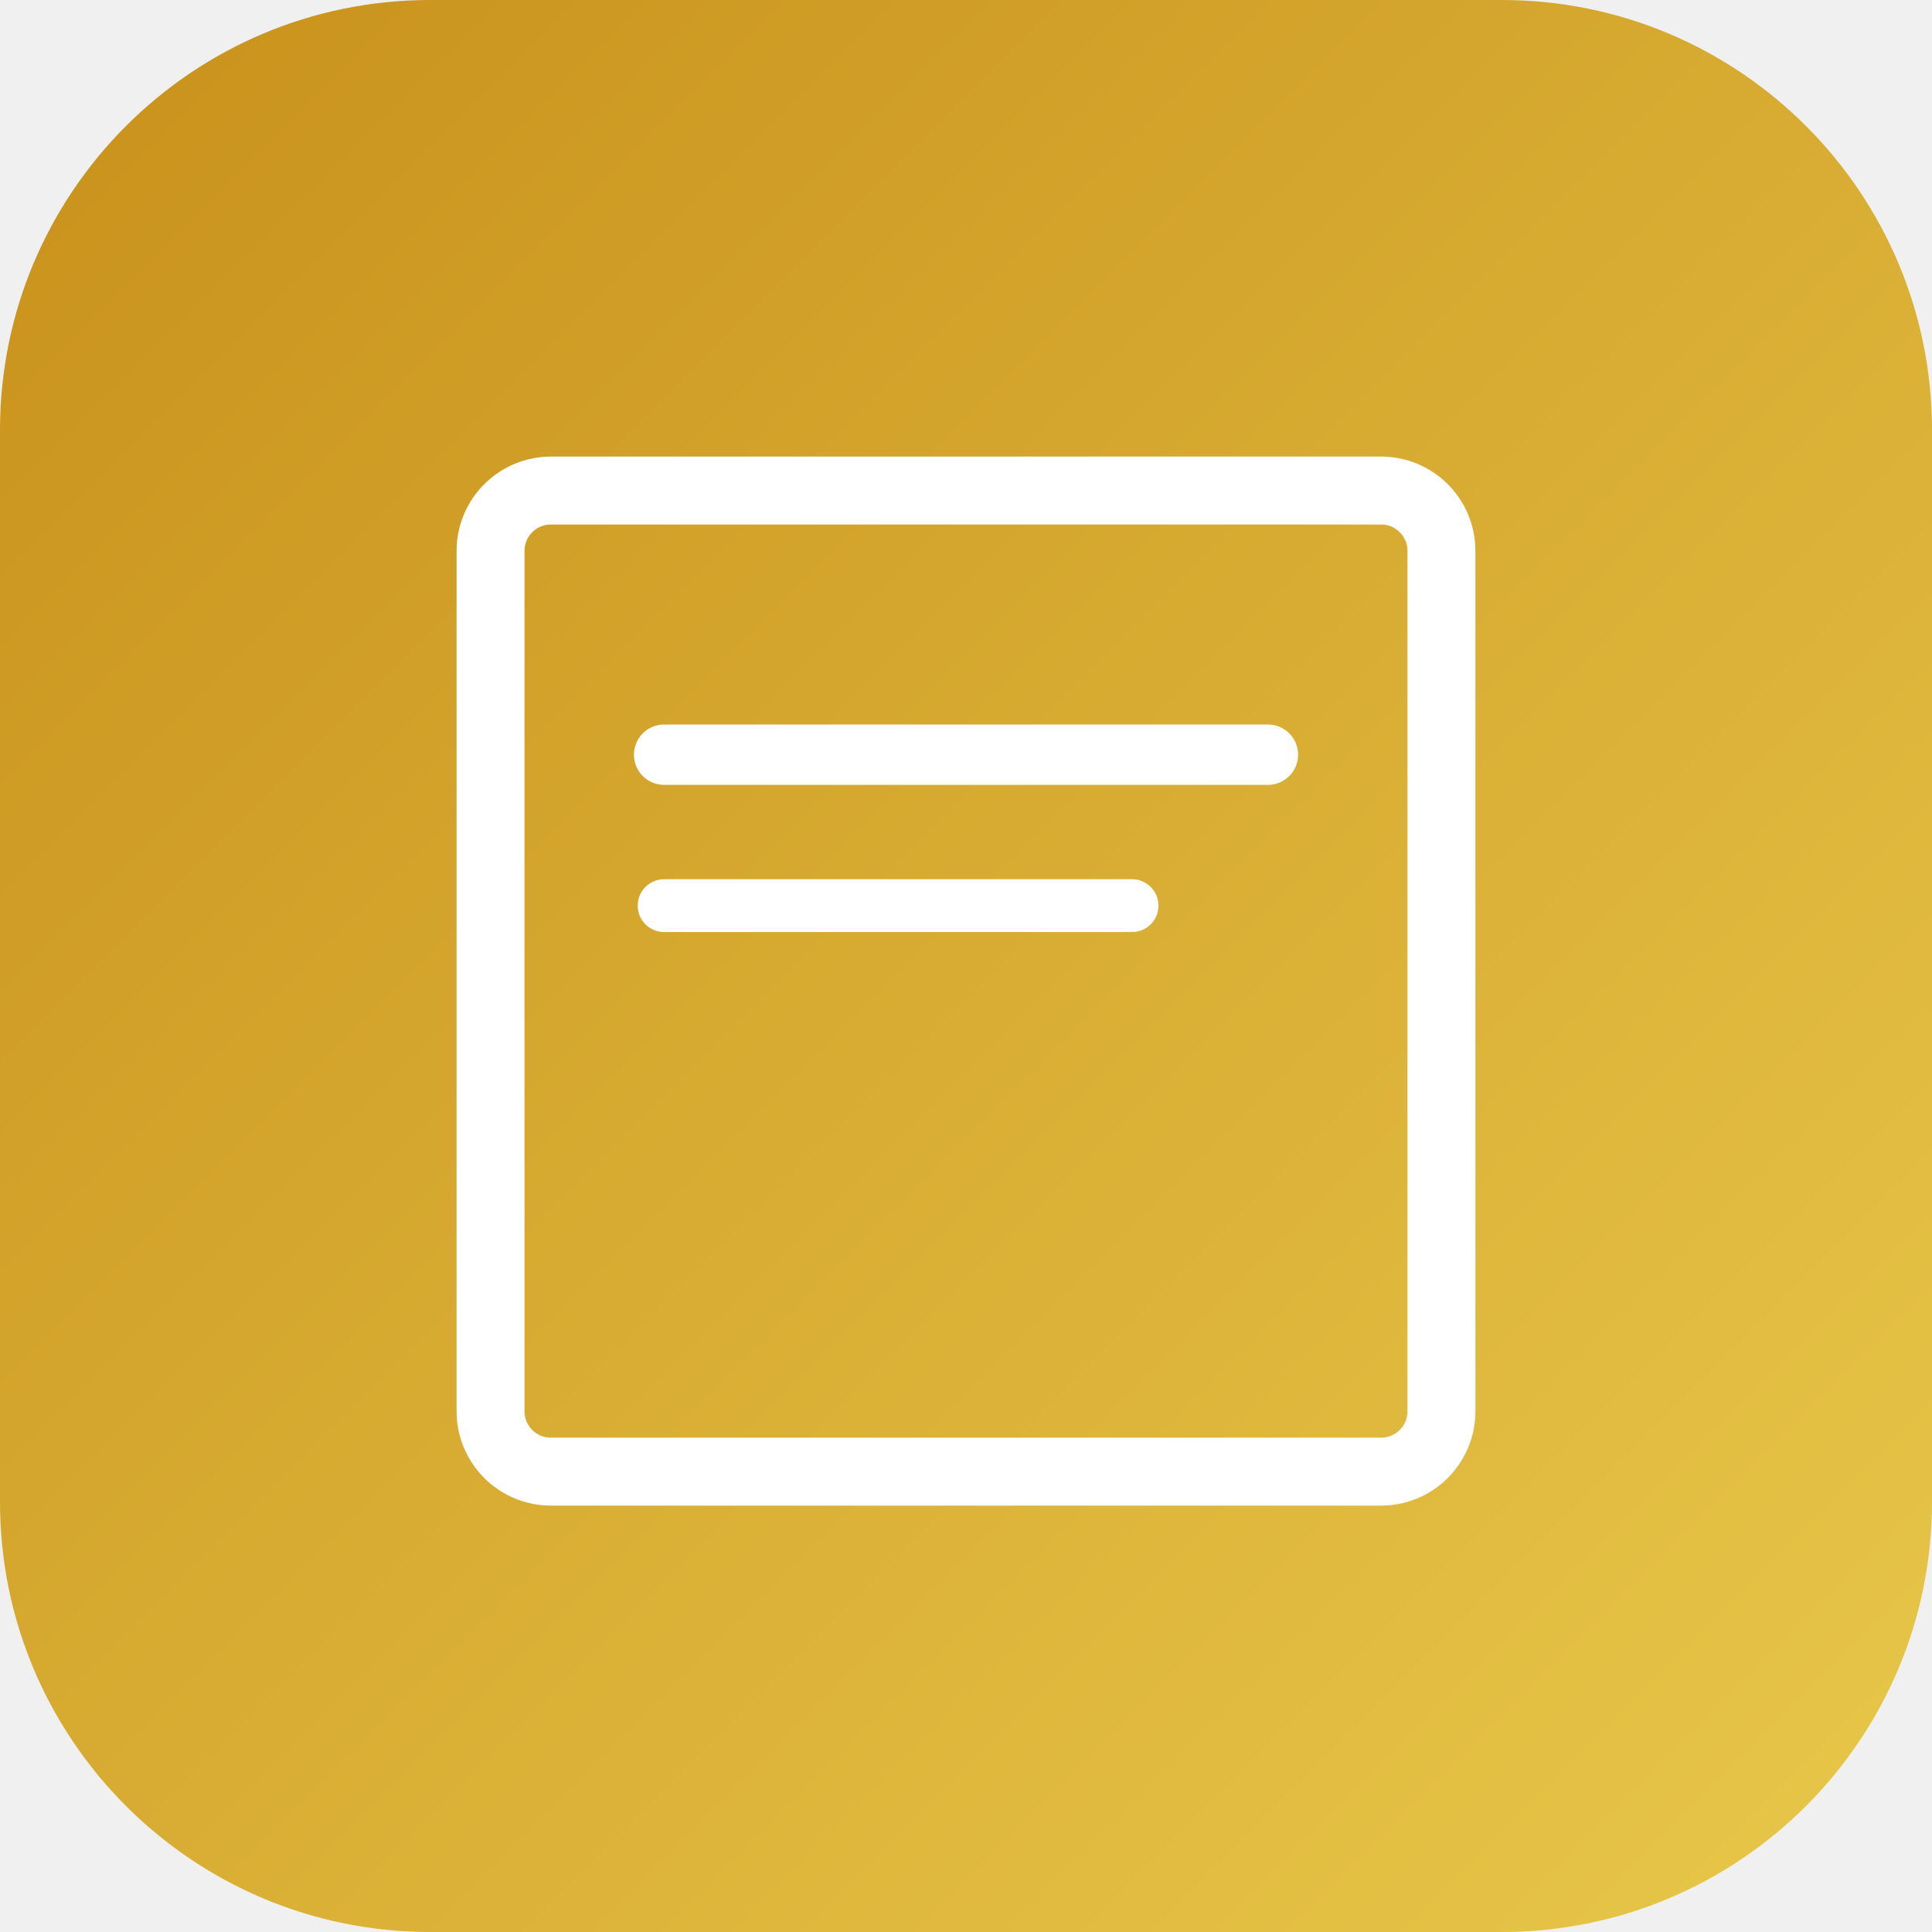
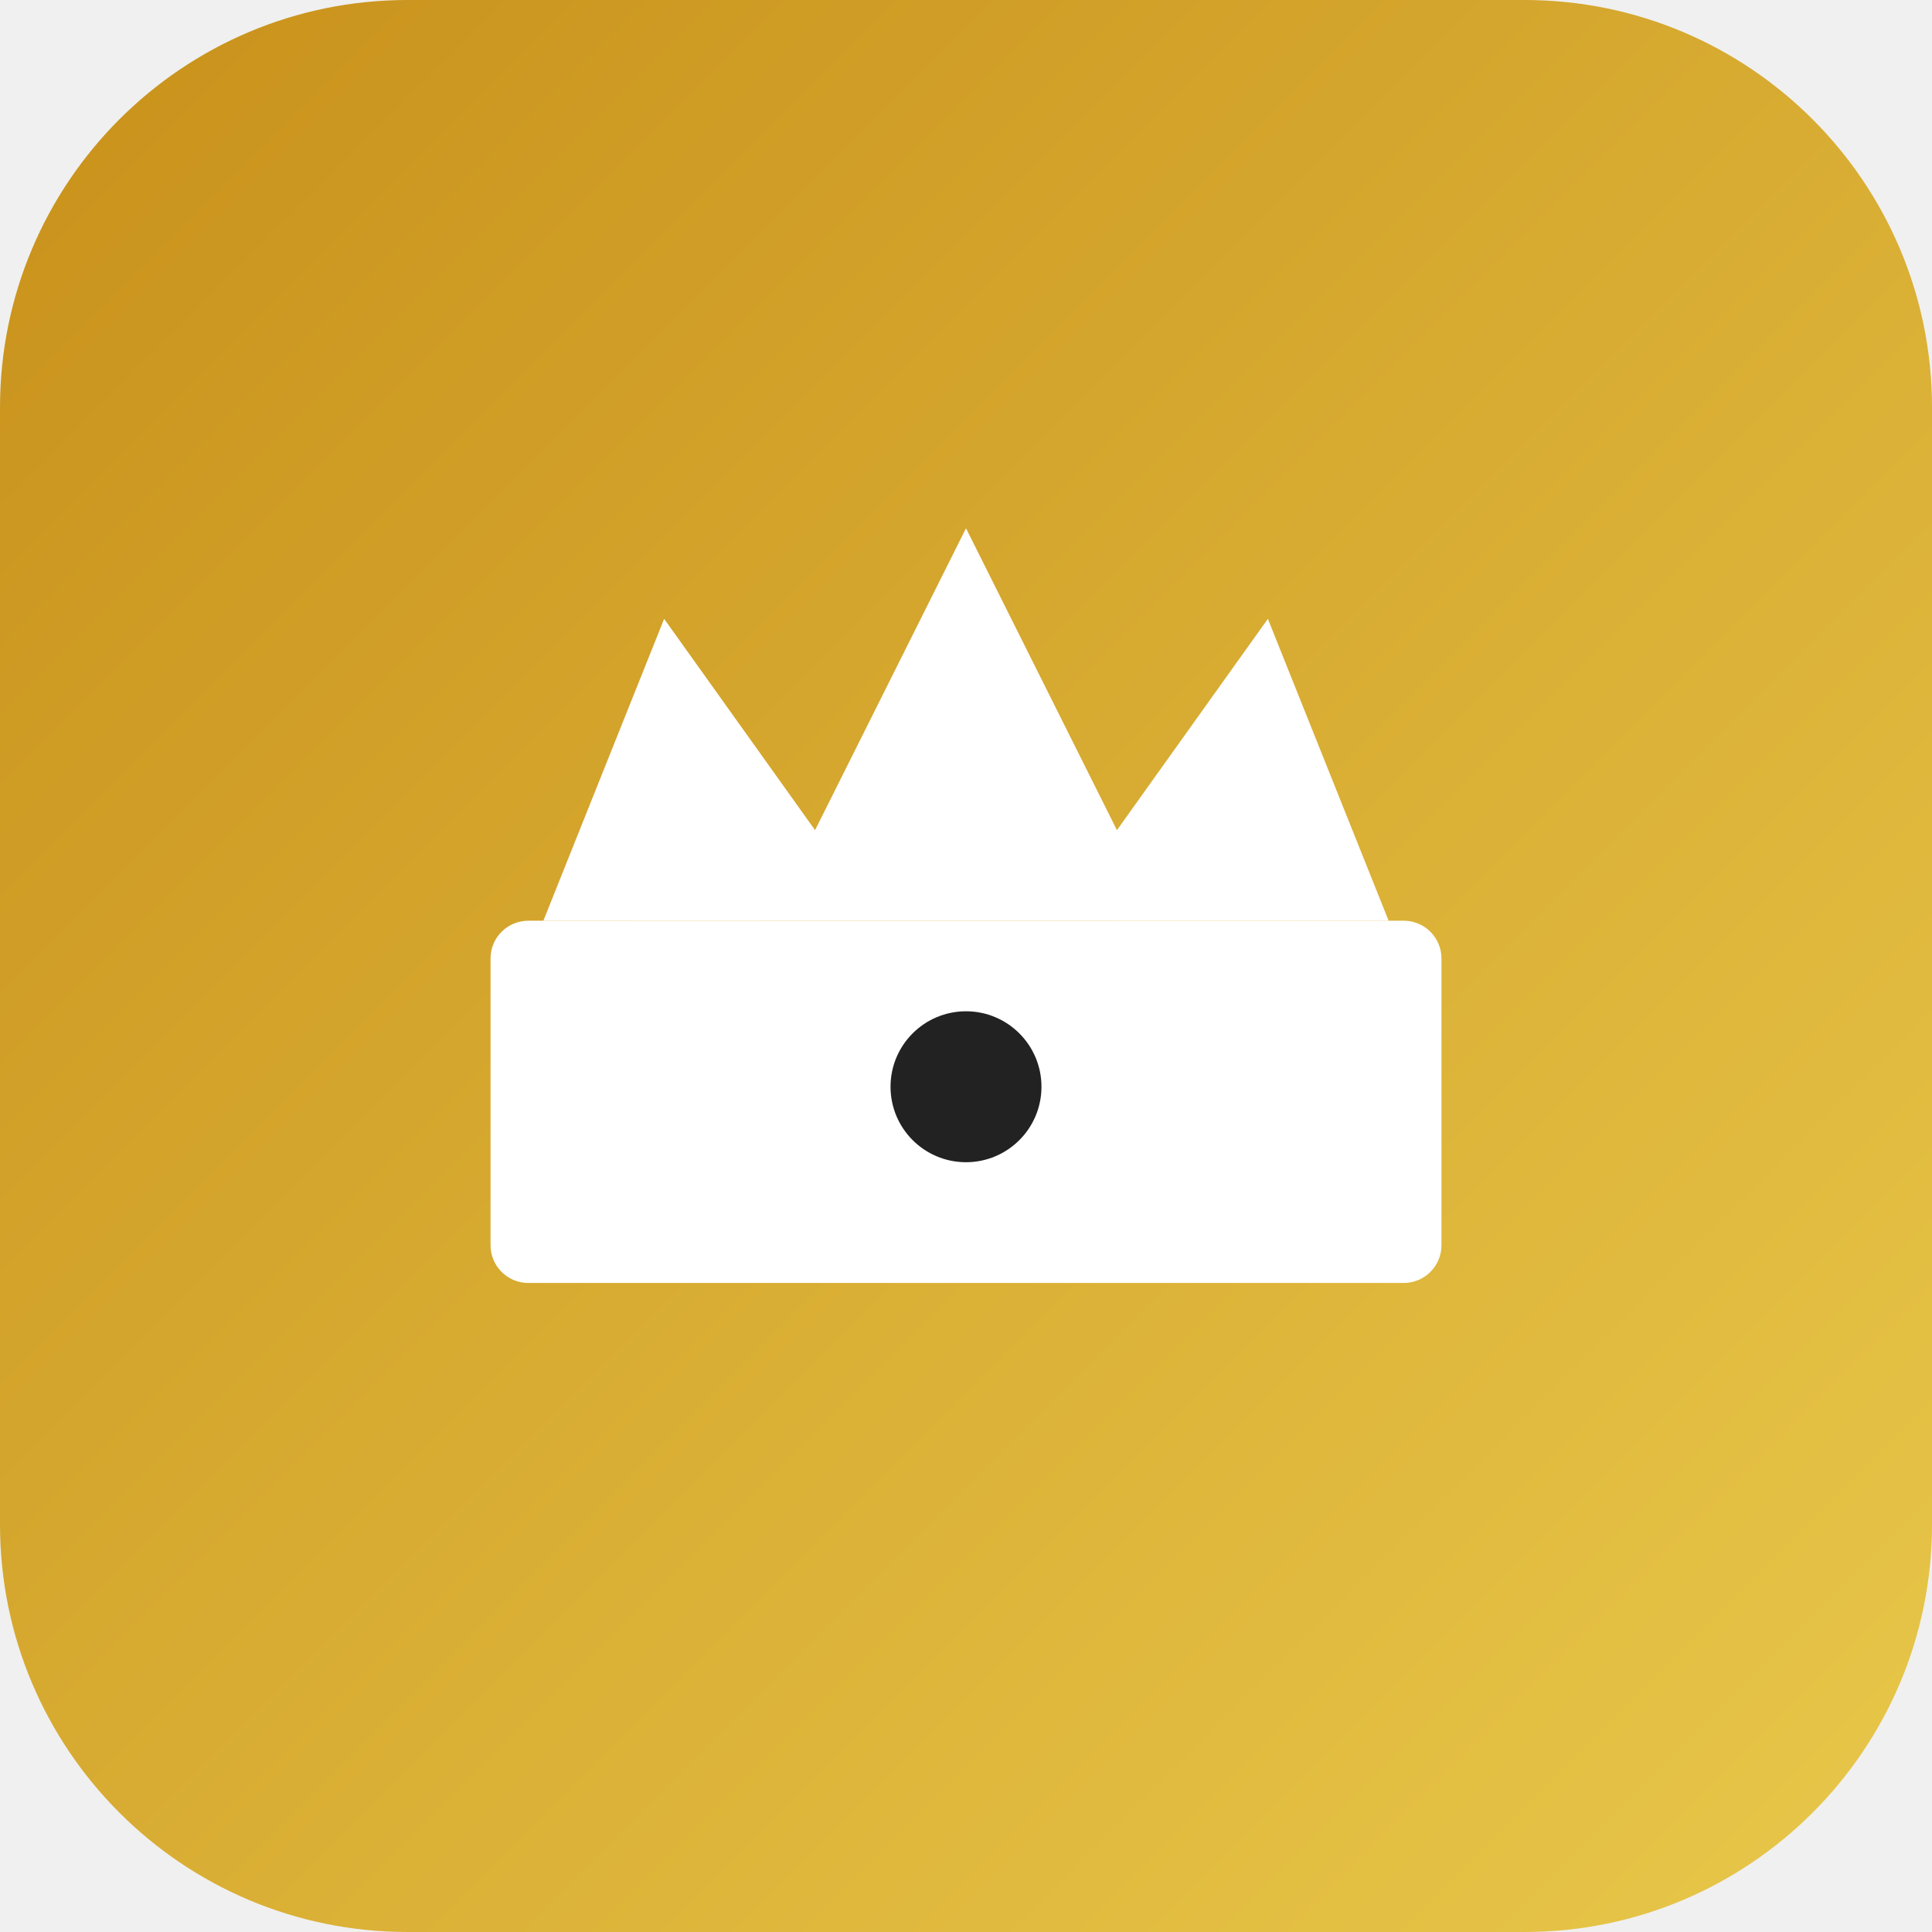
- <svg xmlns="http://www.w3.org/2000/svg" viewBox="0 0 512 512" width="512" height="512">
+ <svg xmlns="http://www.w3.org/2000/svg" width="512" height="512" viewBox="0 0 512 512">
  <defs>
    <linearGradient id="bg" x1="0%" y1="0%" x2="100%" y2="100%">
      <stop offset="0%" stop-color="#c8901a" />
      <stop offset="100%" stop-color="#e8c84a" />
    </linearGradient>
  </defs>
-   <rect width="512" height="512" rx="114" fill="url(#bg)" />
-   <rect x="130" y="130" width="252" height="260" rx="16" fill="none" stroke="white" stroke-width="18" />
-   <line x1="176" y1="200" x2="336" y2="200" stroke="white" stroke-width="16" stroke-linecap="round" />
-   <line x1="176" y1="240" x2="300" y2="240" stroke="white" stroke-width="14" stroke-linecap="round" />
+   <rect width="512" height="512" rx="108" ry="108" fill="url(#bg)" />
+   <g fill="white">
+     <rect x="130" y="244" width="252" height="96" rx="10" />
+     <polygon points="144,244 176,164 216,220 256,140 296,220 336,164 368,244" />
+     <circle cx="256" cy="288" r="20" fill="#222" />
+   </g>
</svg>
